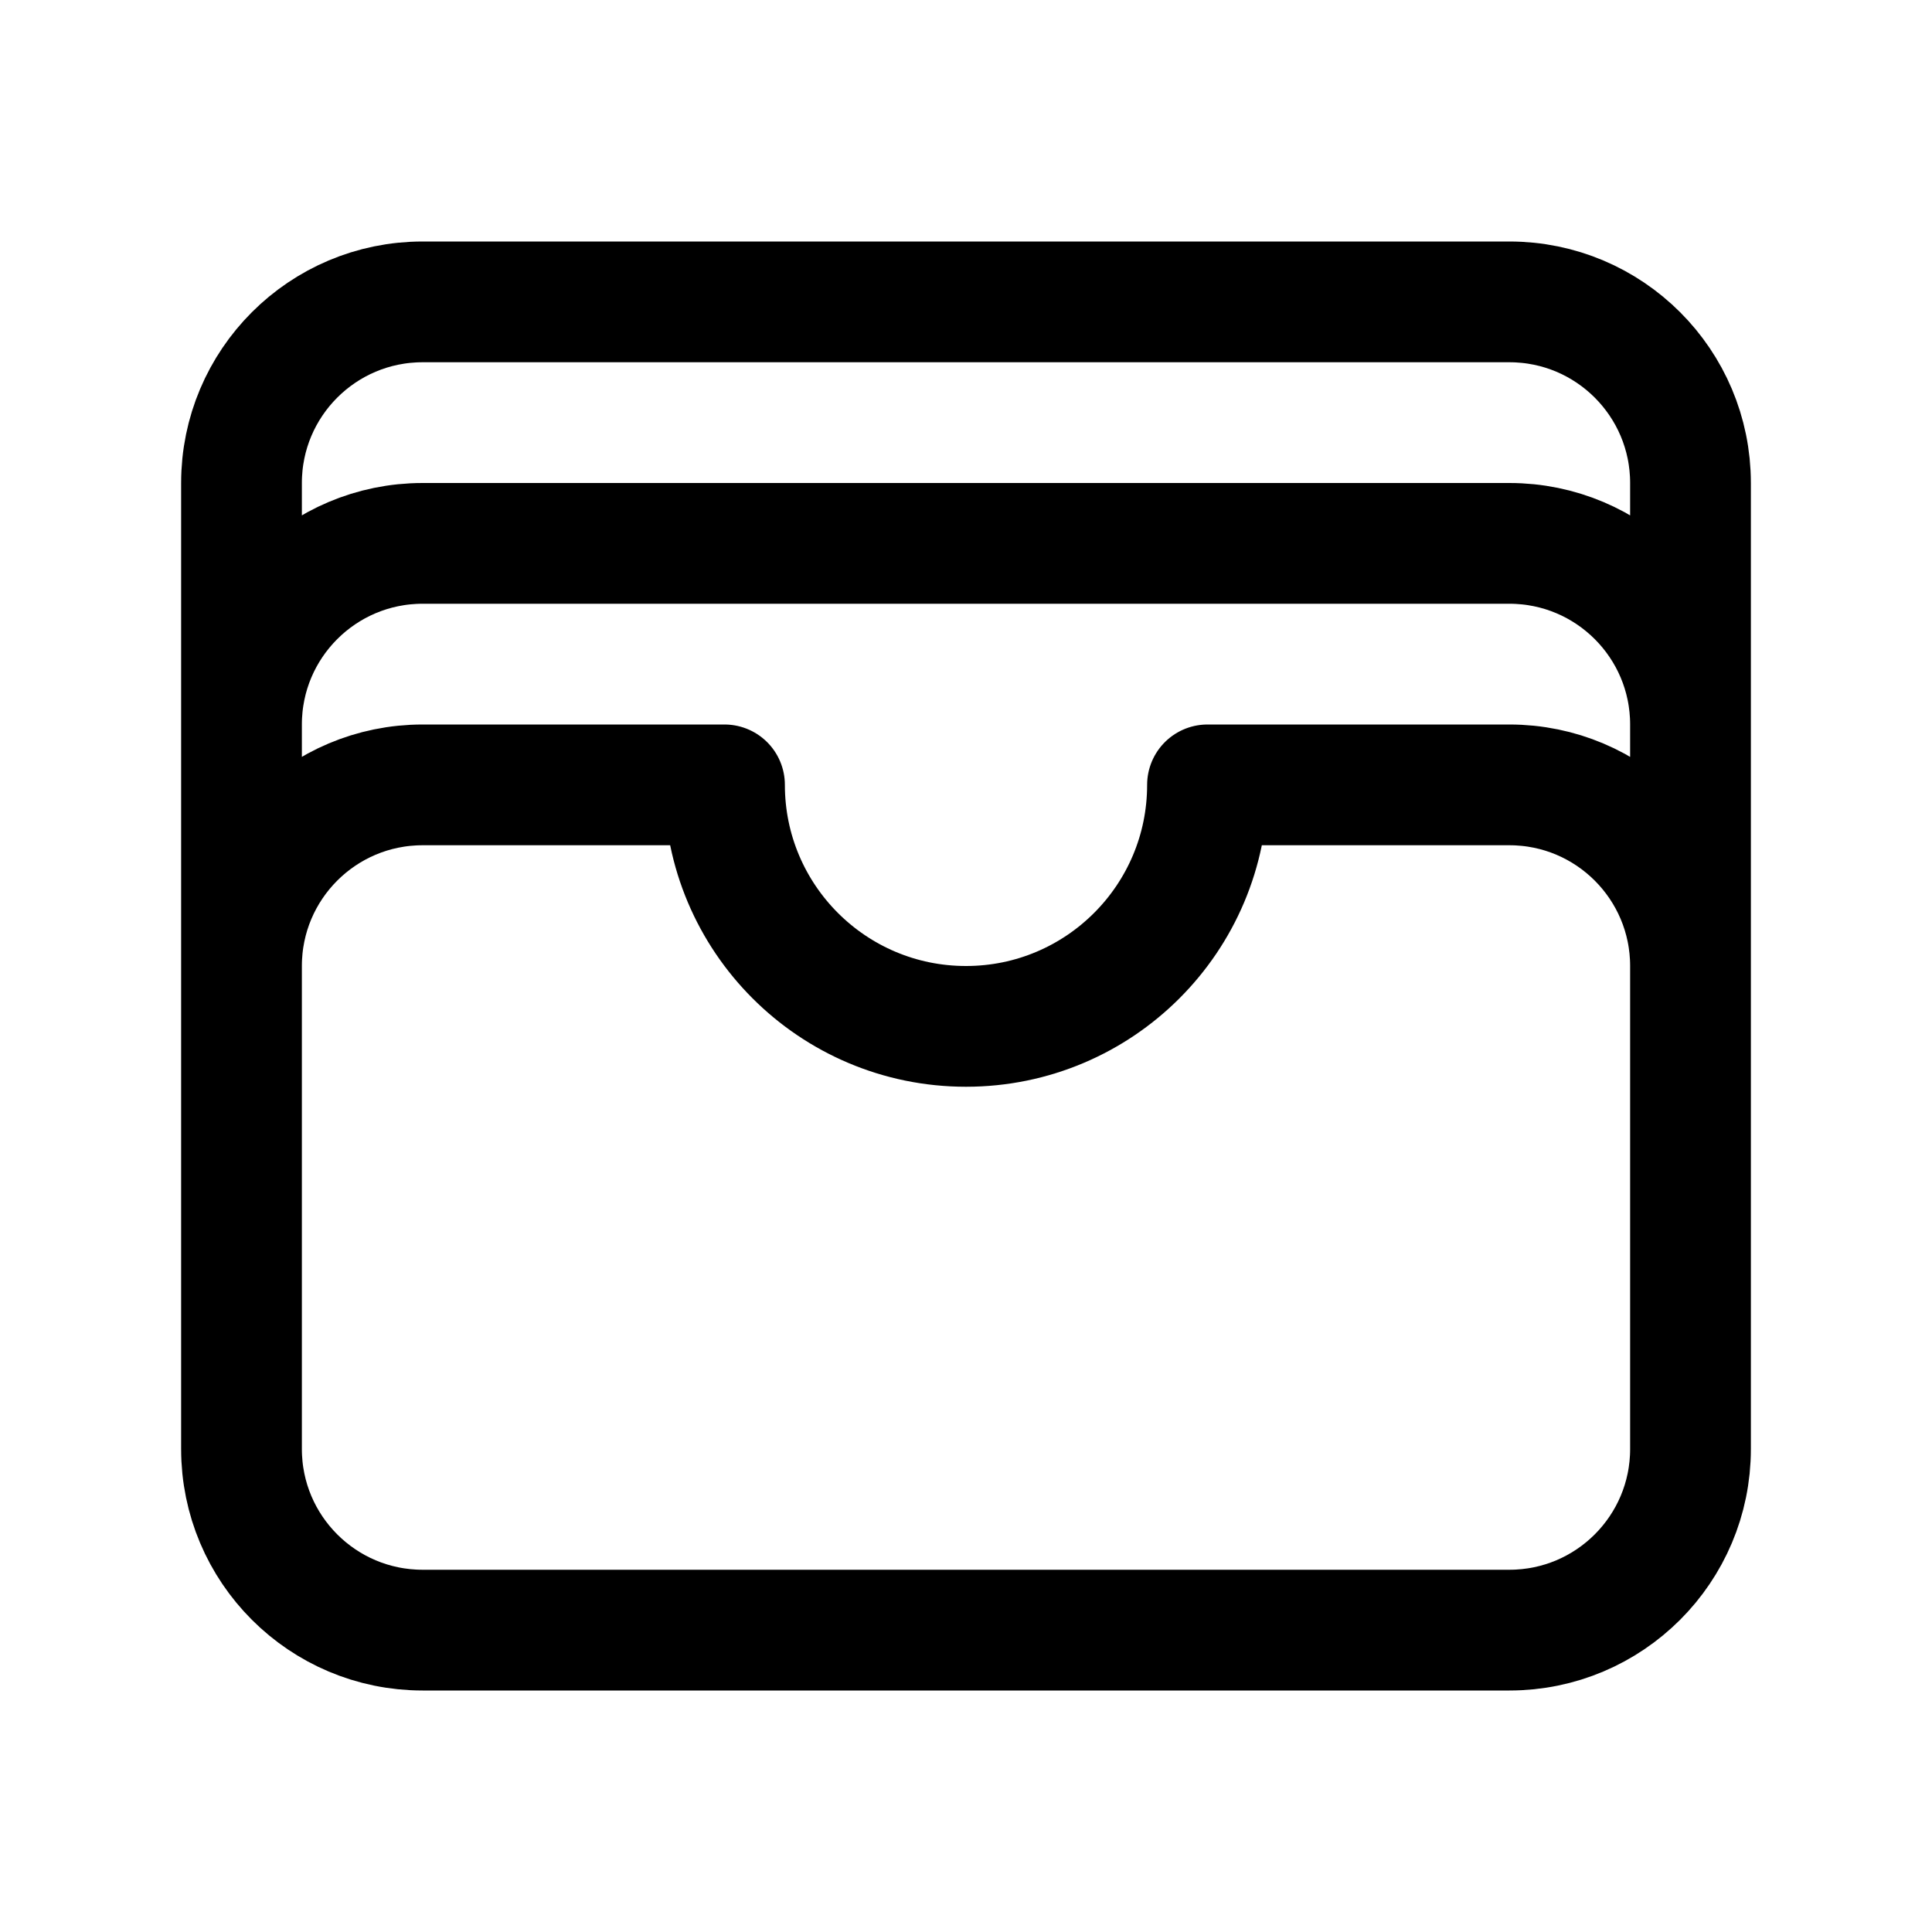
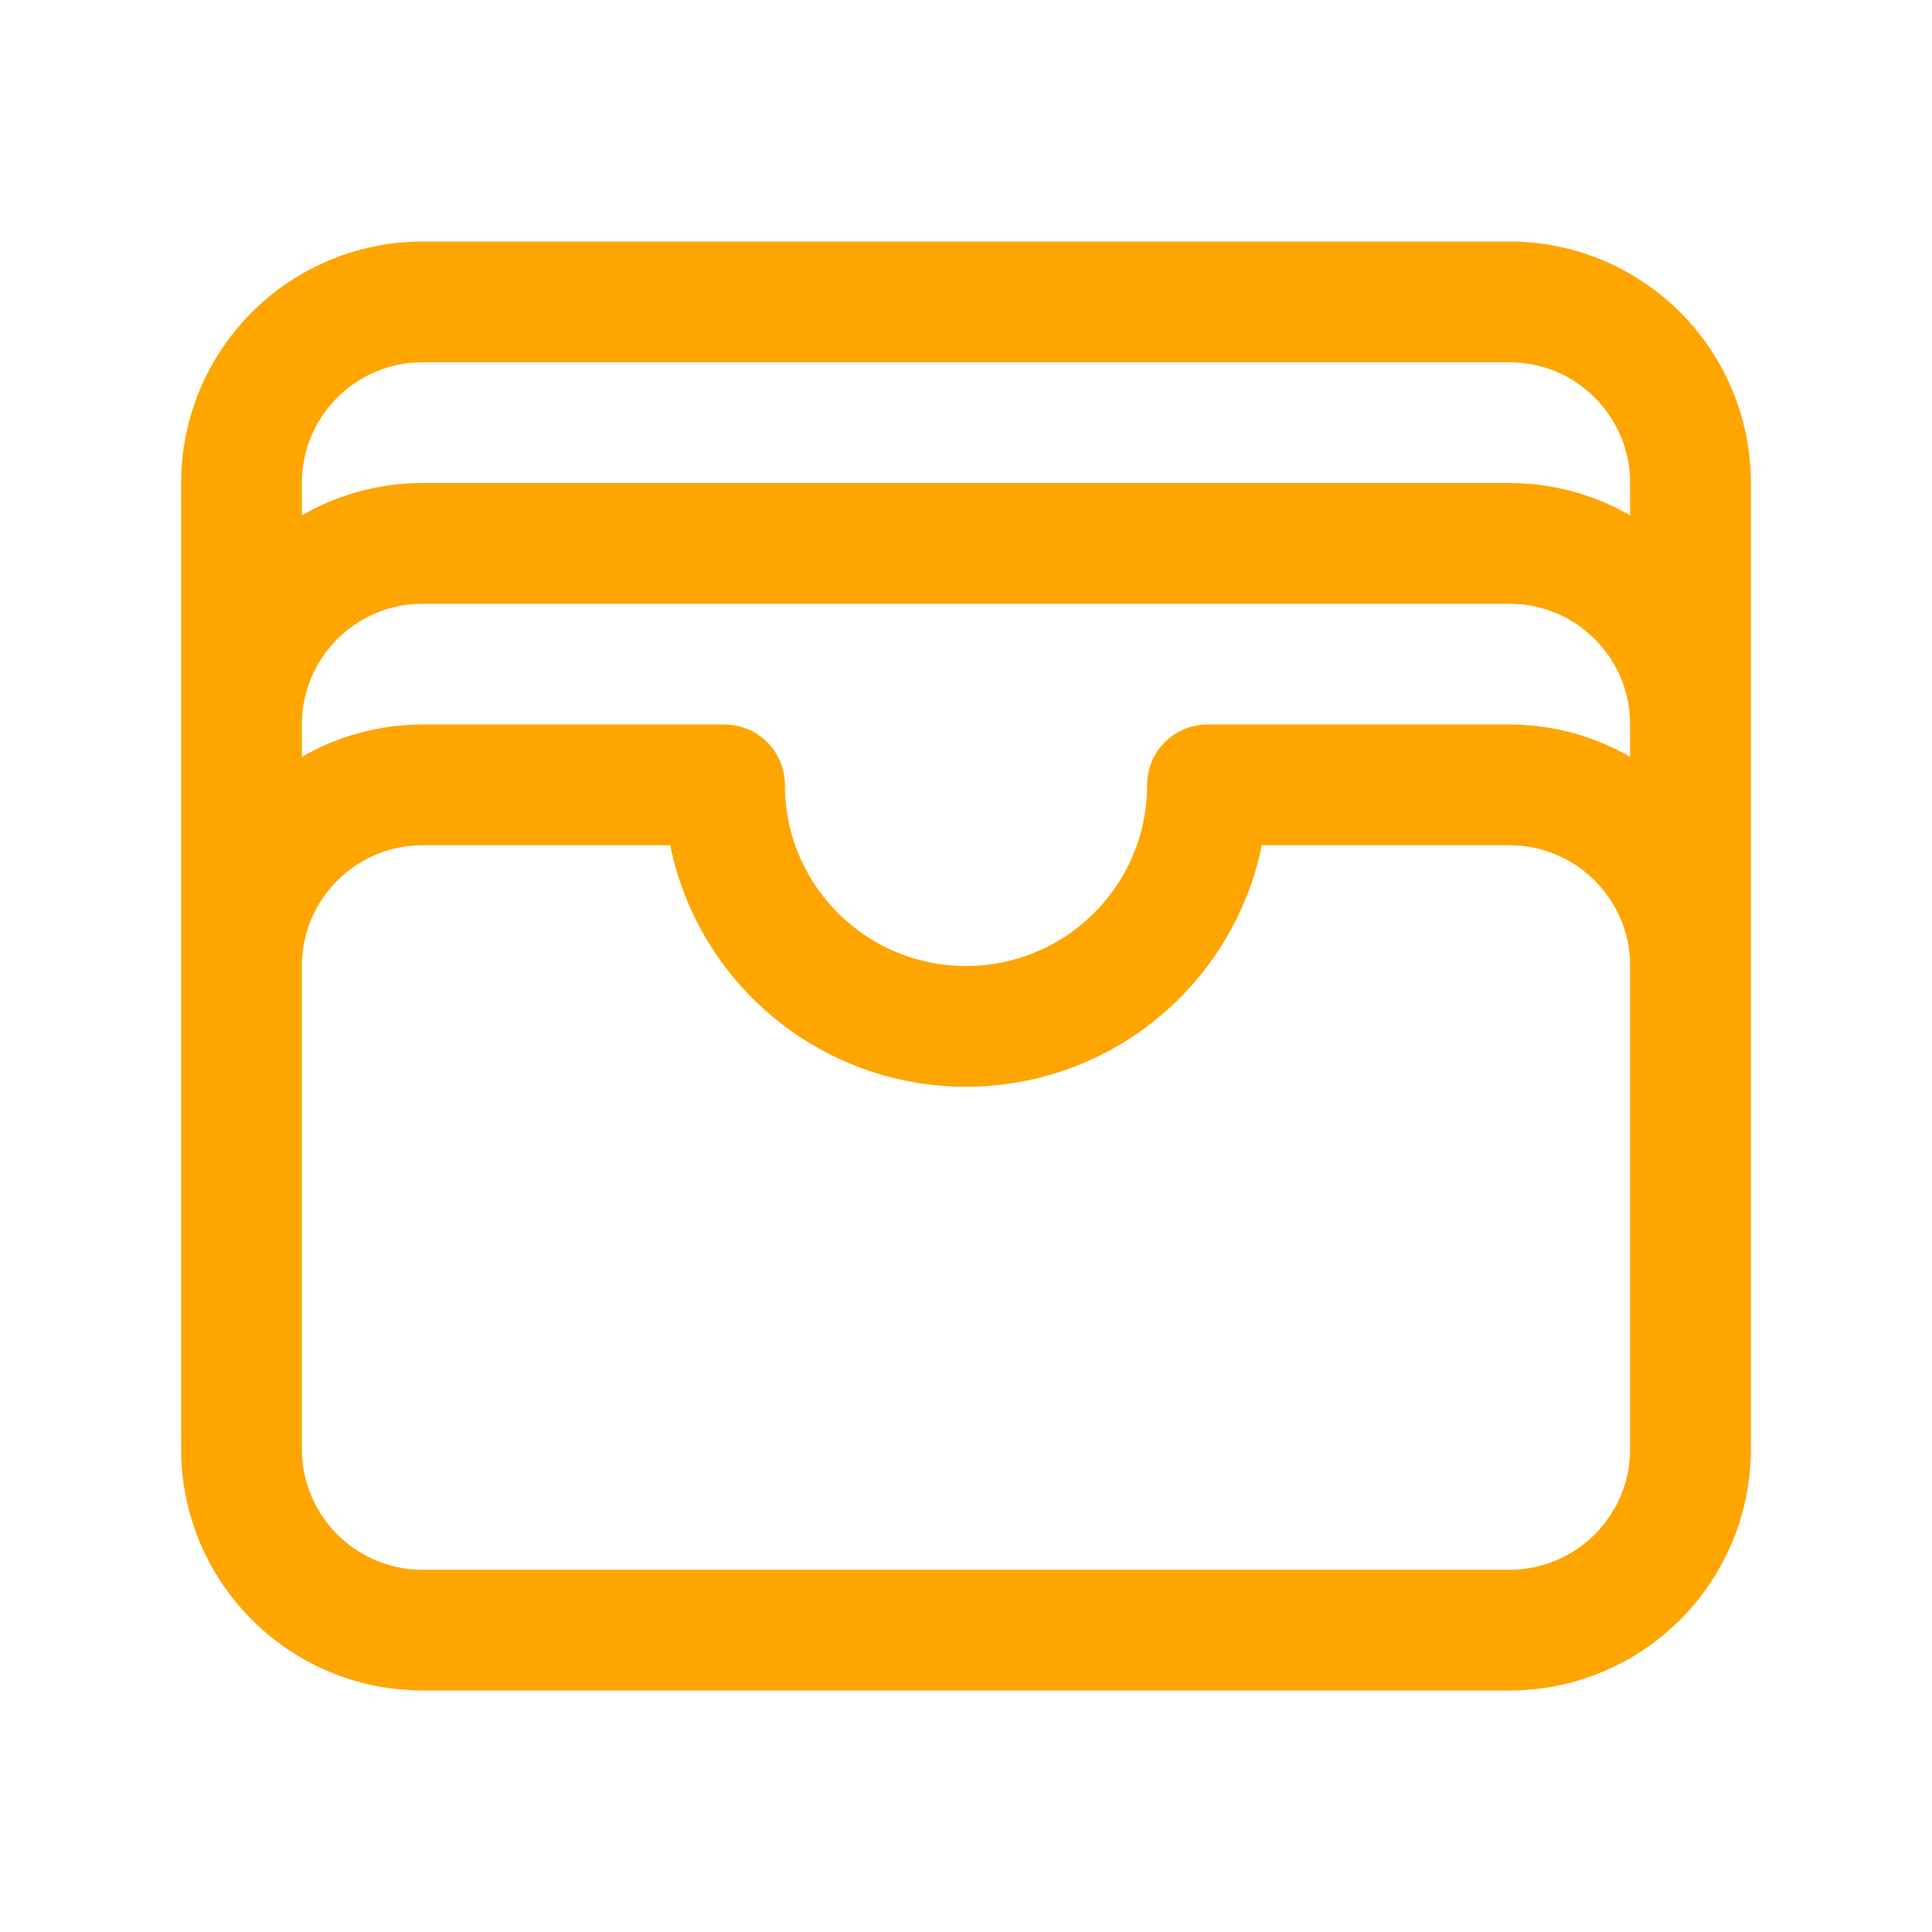
- <svg xmlns="http://www.w3.org/2000/svg" fill="none" viewBox="0 0 24 24" stroke-width="1.5" stroke="currentColor" class="w-6 h-6">
+ <svg xmlns="http://www.w3.org/2000/svg" fill="none" viewBox="0 0 24 24" stroke-width="1.5" stroke="orange" class="w-6 h-6">
  <path stroke-linecap="round" stroke-linejoin="round" d="M21 12a2.25 2.25 0 00-2.25-2.25H15a3 3 0 11-6 0H5.25A2.25 2.25 0 003 12m18 0v6a2.25 2.25 0 01-2.25 2.25H5.25A2.25 2.25 0 013 18v-6m18 0V9M3 12V9m18 0a2.25 2.25 0 00-2.25-2.25H5.25A2.25 2.25 0 003 9m18 0V6a2.25 2.25 0 00-2.25-2.25H5.25A2.25 2.25 0 003 6v3" />
</svg>
